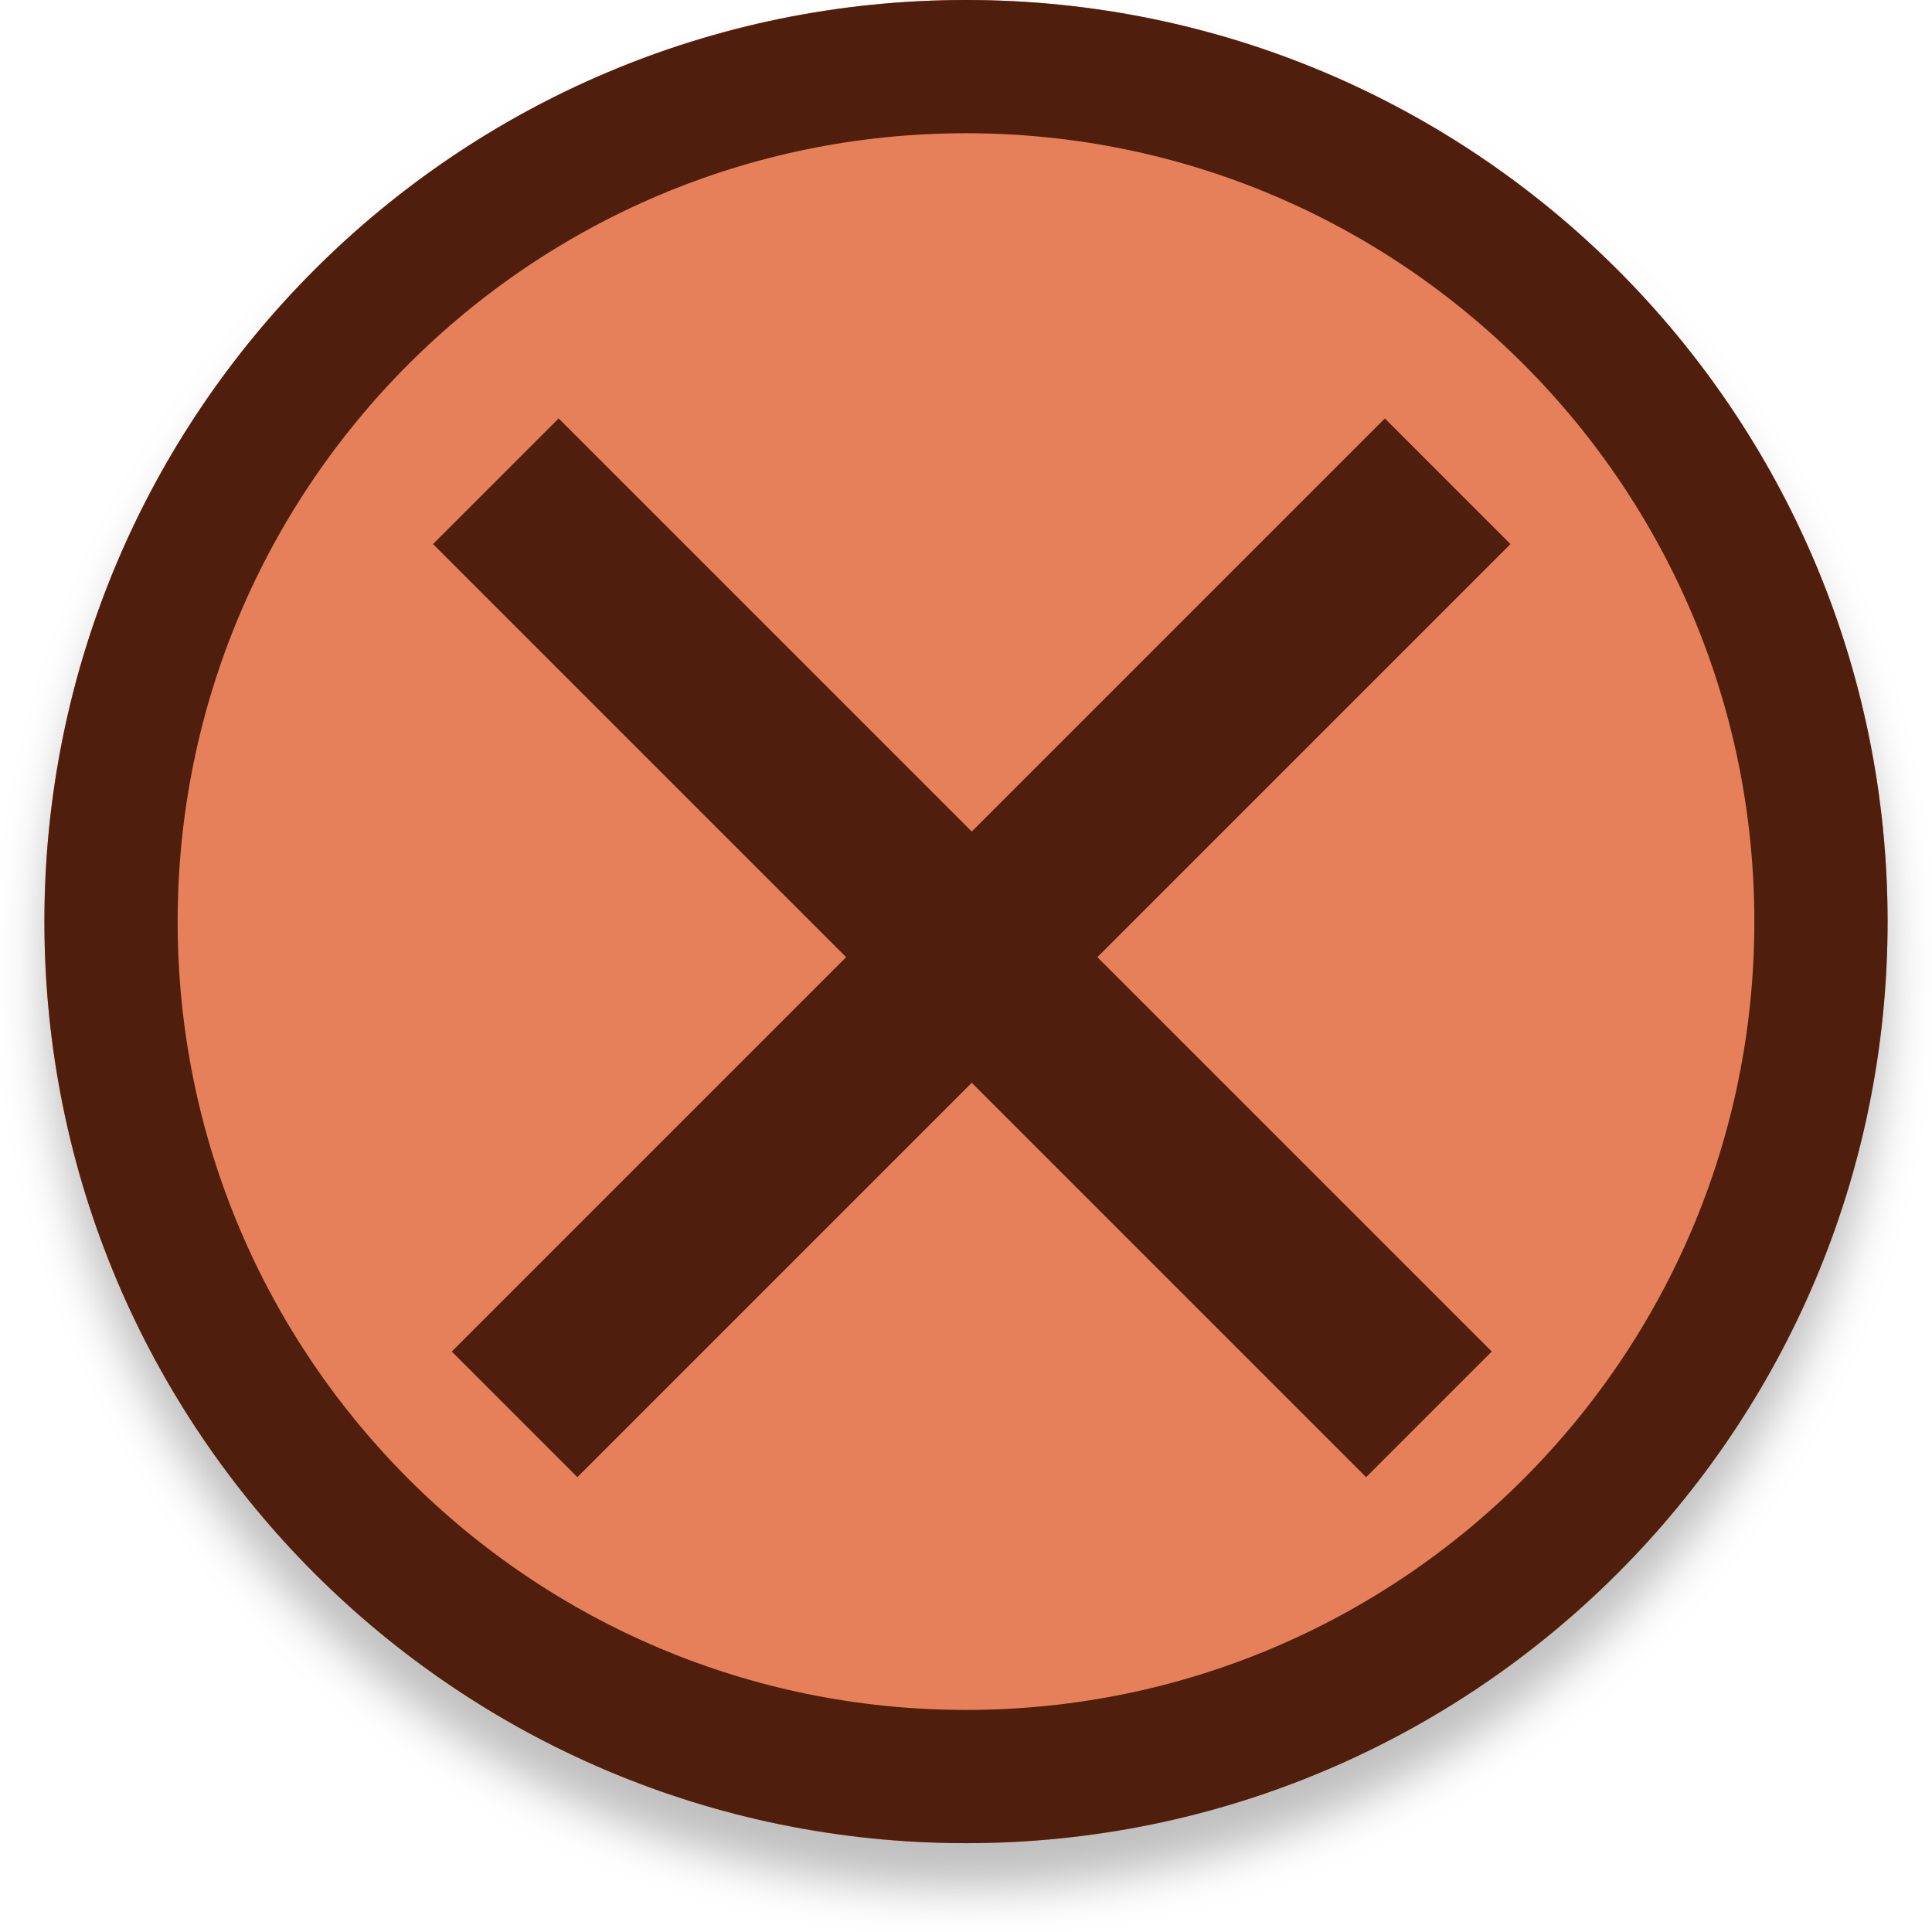
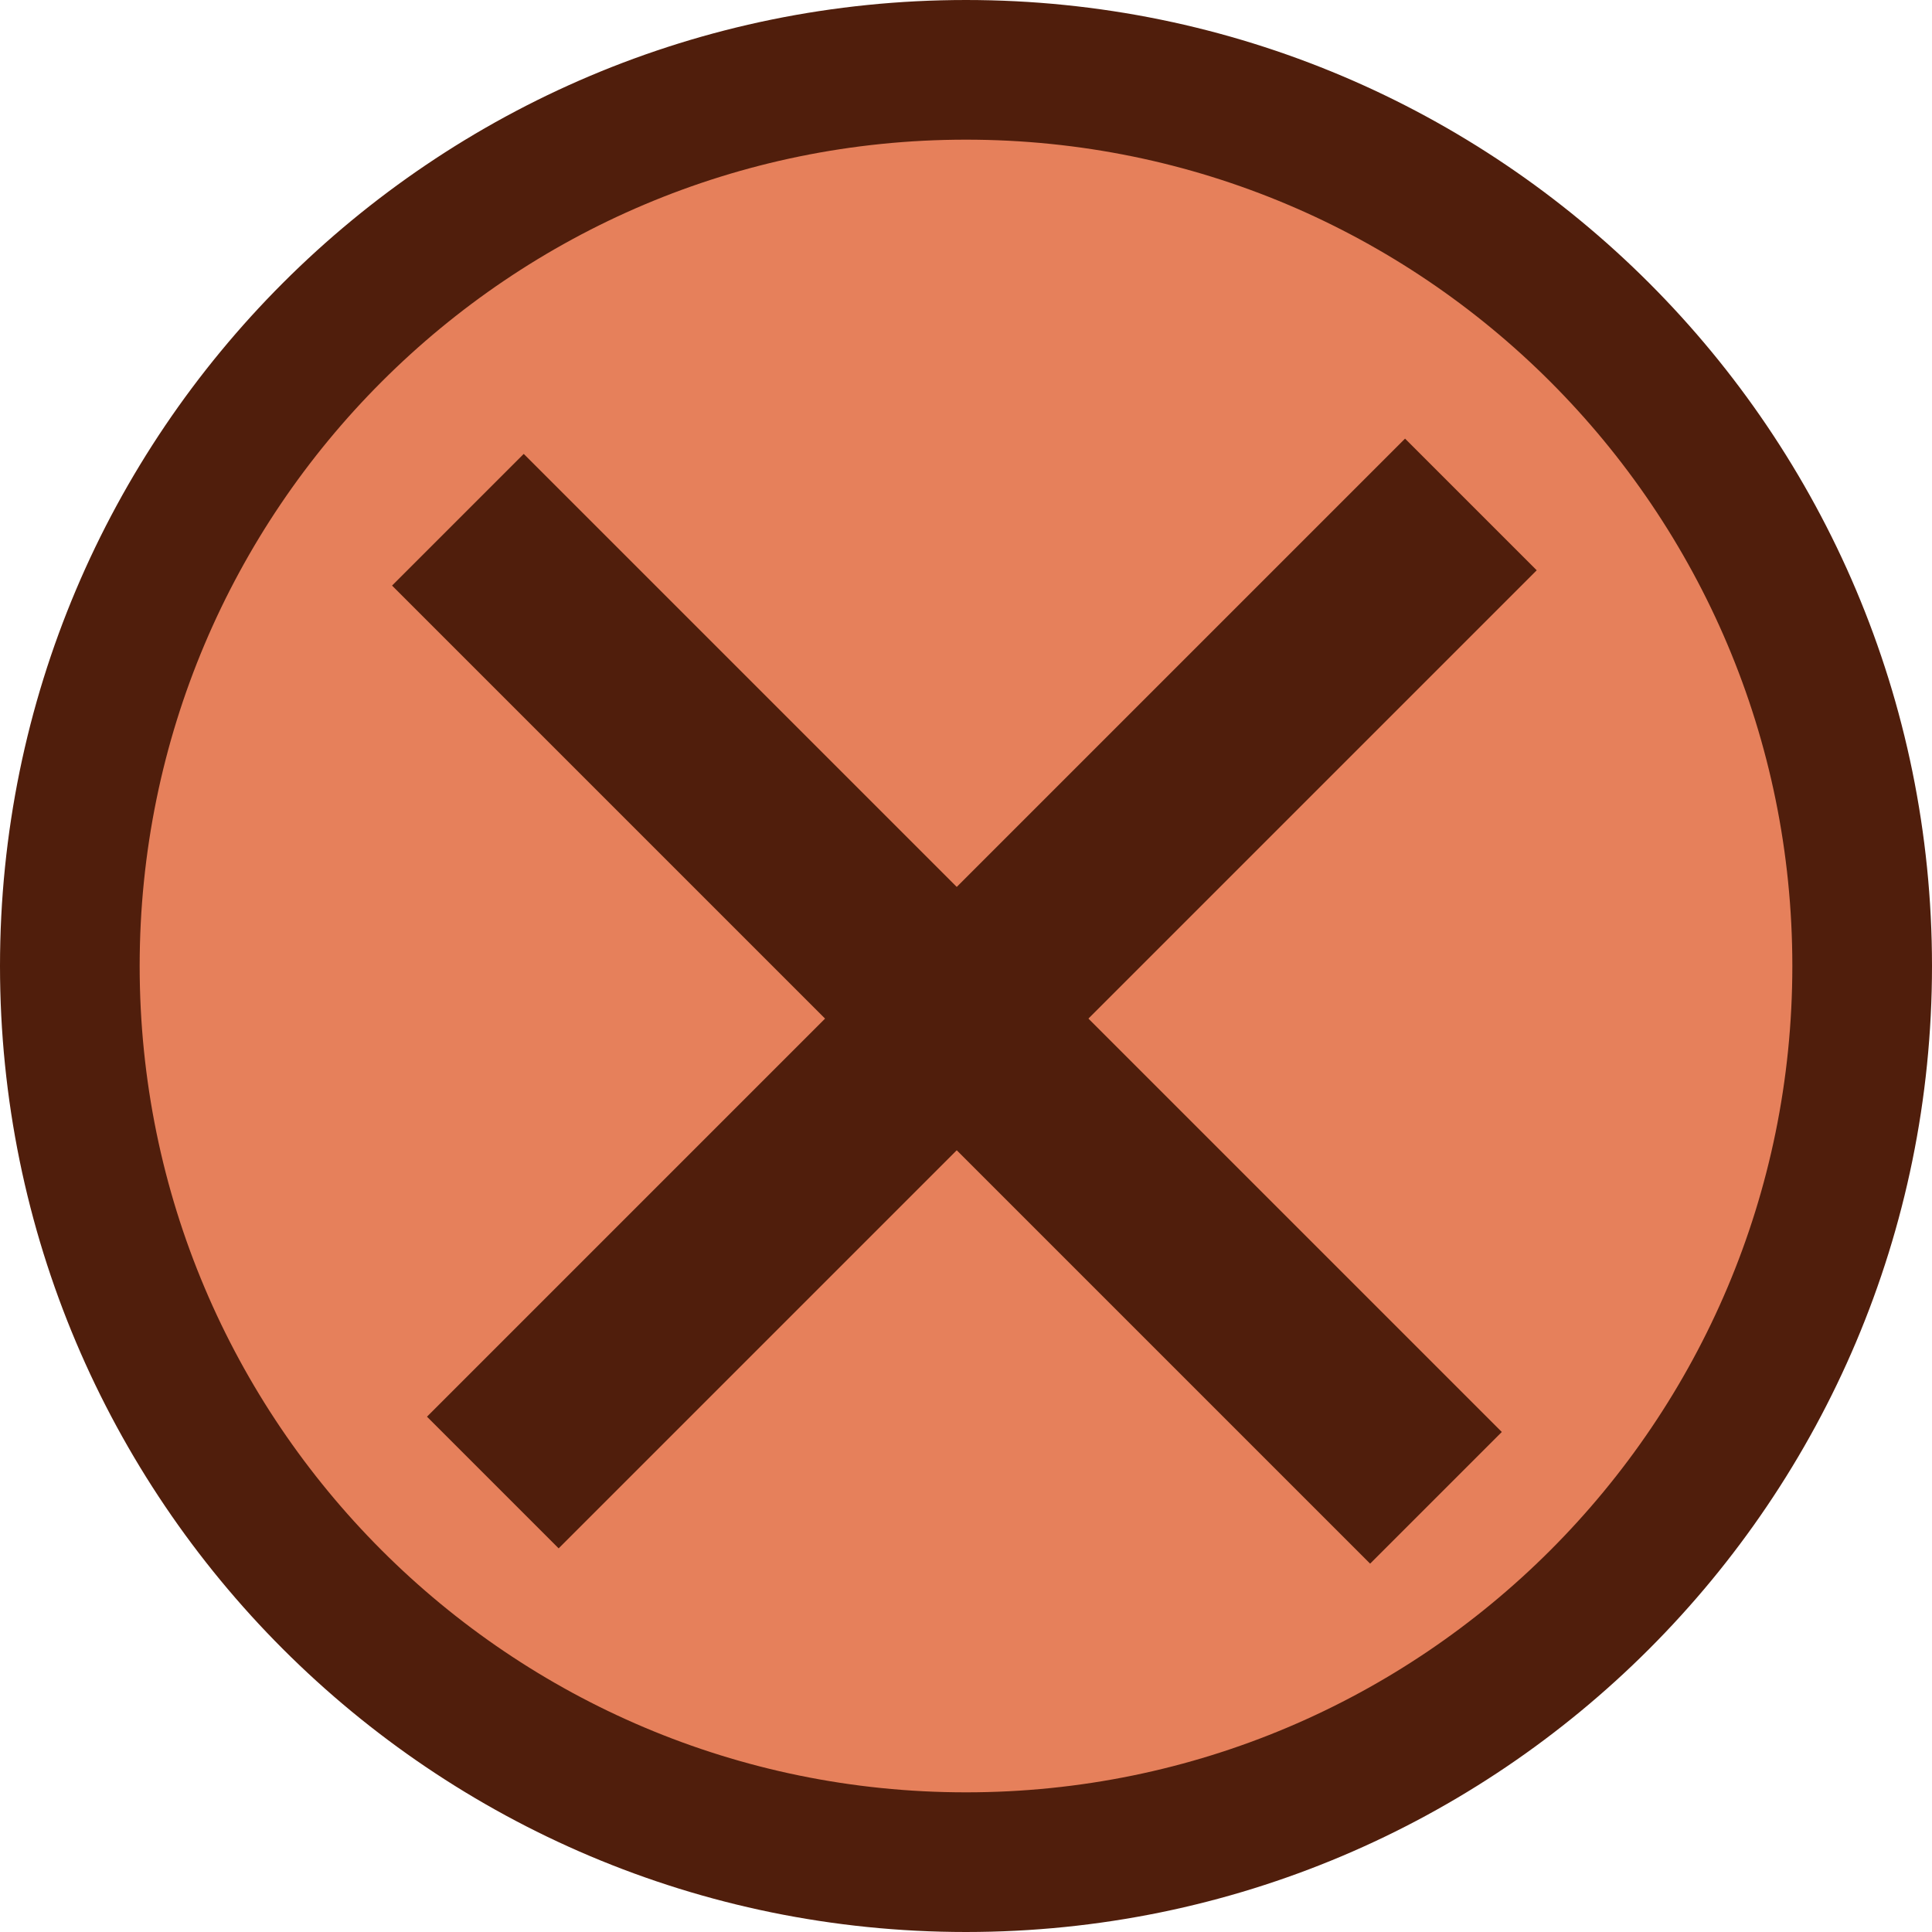
- <svg xmlns="http://www.w3.org/2000/svg" width="174" height="174" viewBox="0 0 174 174" fill="none">
-   <g filter="url(#filter0_d)">
-     <circle cx="87" cy="83" r="83" fill="#E6805B" />
-     <circle cx="87" cy="83" r="77" stroke="#501E0C" stroke-width="12" />
-   </g>
-   <line x1="52" y1="121.723" x2="124.723" y2="49" stroke="#501E0C" stroke-width="16" stroke-linecap="square" />
-   <line x1="50.314" y1="49" x2="123.037" y2="121.723" stroke="#501E0C" stroke-width="16" stroke-linecap="square" />
-   <defs>
-     <filter id="filter0_d" x="0" y="0" width="174" height="174" filterUnits="userSpaceOnUse" color-interpolation-filters="sRGB">
-       <feFlood flood-opacity="0" result="BackgroundImageFix" />
-       <feColorMatrix in="SourceAlpha" type="matrix" values="0 0 0 0 0 0 0 0 0 0 0 0 0 0 0 0 0 0 127 0" />
-       <feOffset dy="4" />
-       <feGaussianBlur stdDeviation="2" />
-       <feColorMatrix type="matrix" values="0 0 0 0 0 0 0 0 0 0 0 0 0 0 0 0 0 0 0.25 0" />
-       <feBlend mode="normal" in2="BackgroundImageFix" result="effect1_dropShadow" />
-       <feBlend mode="normal" in="SourceGraphic" in2="effect1_dropShadow" result="shape" />
-     </filter>
-   </defs>
+ <svg xmlns="http://www.w3.org/2000/svg" width="166" height="166" viewBox="0 0 166 166" fill="none">
+   <circle cx="83" cy="83" r="77" fill="#E6805B" stroke="#501E0C" stroke-width="12" />
+   <line x1="117.723" y1="123.037" x2="45" y2="50.314" stroke="#501E0C" stroke-width="16" stroke-linecap="square" />
+   <line x1="48" y1="121.723" x2="120.723" y2="49" stroke="#501E0C" stroke-width="16" stroke-linecap="square" />
</svg>
